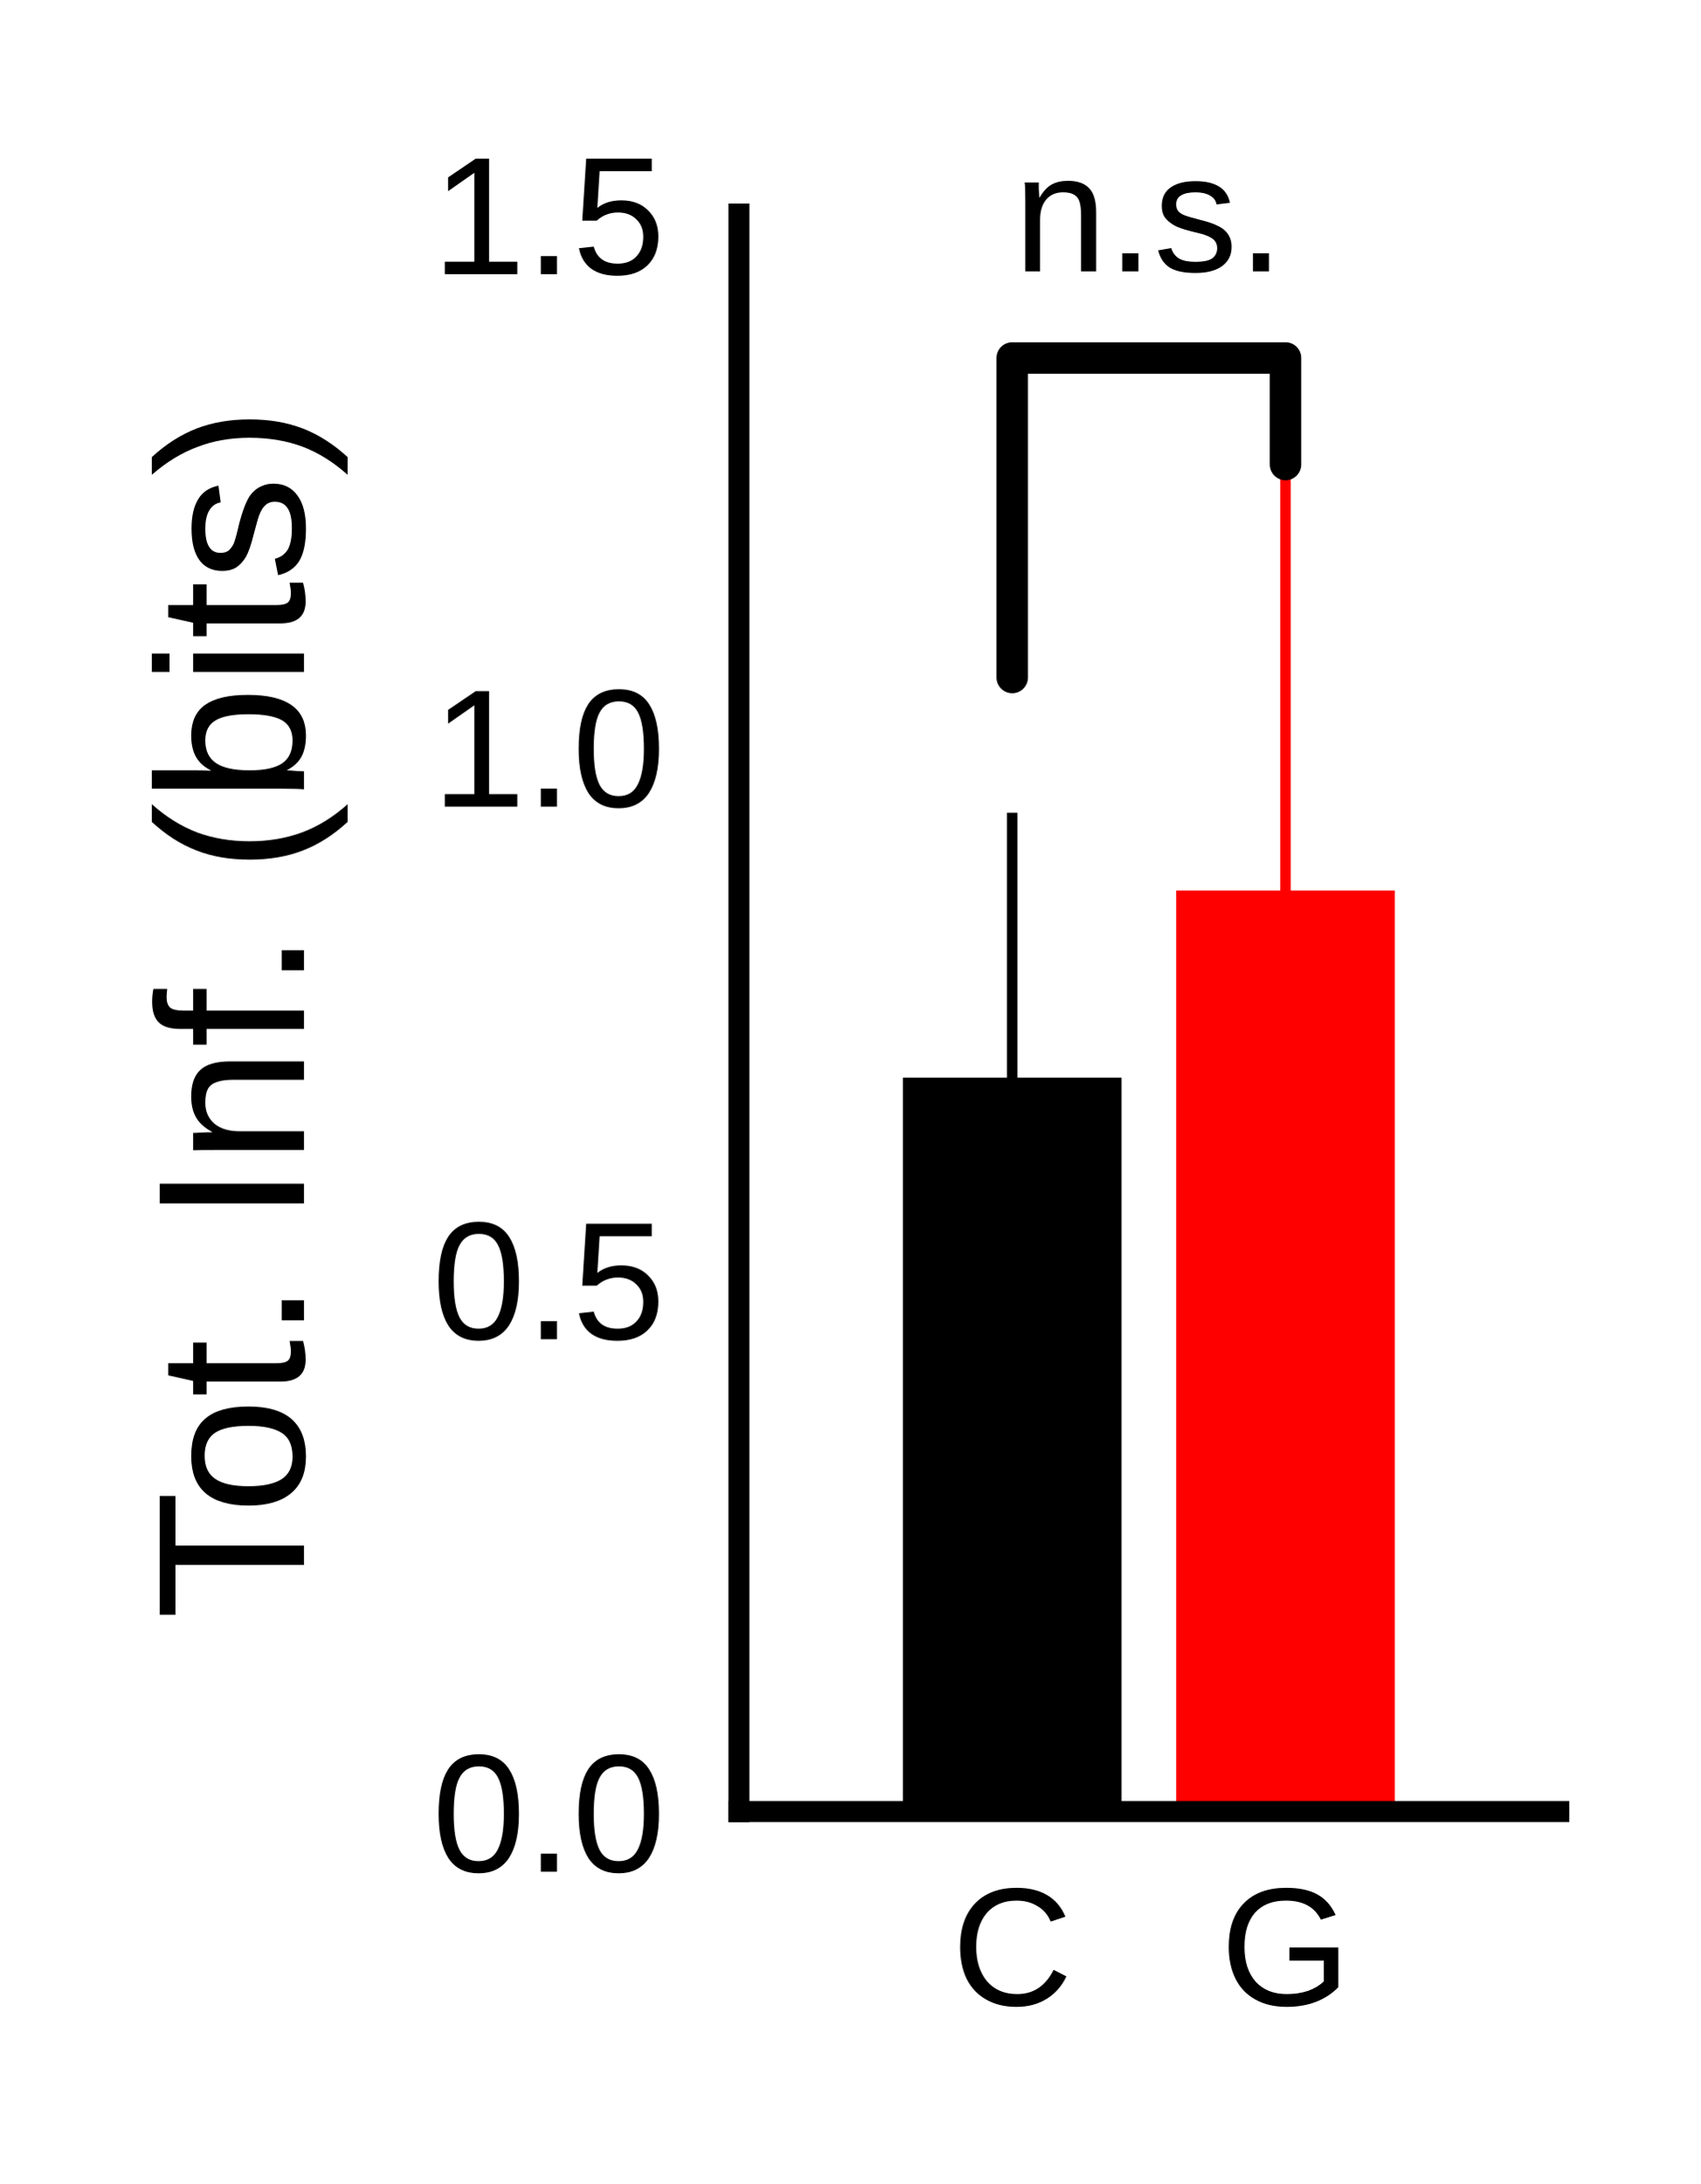
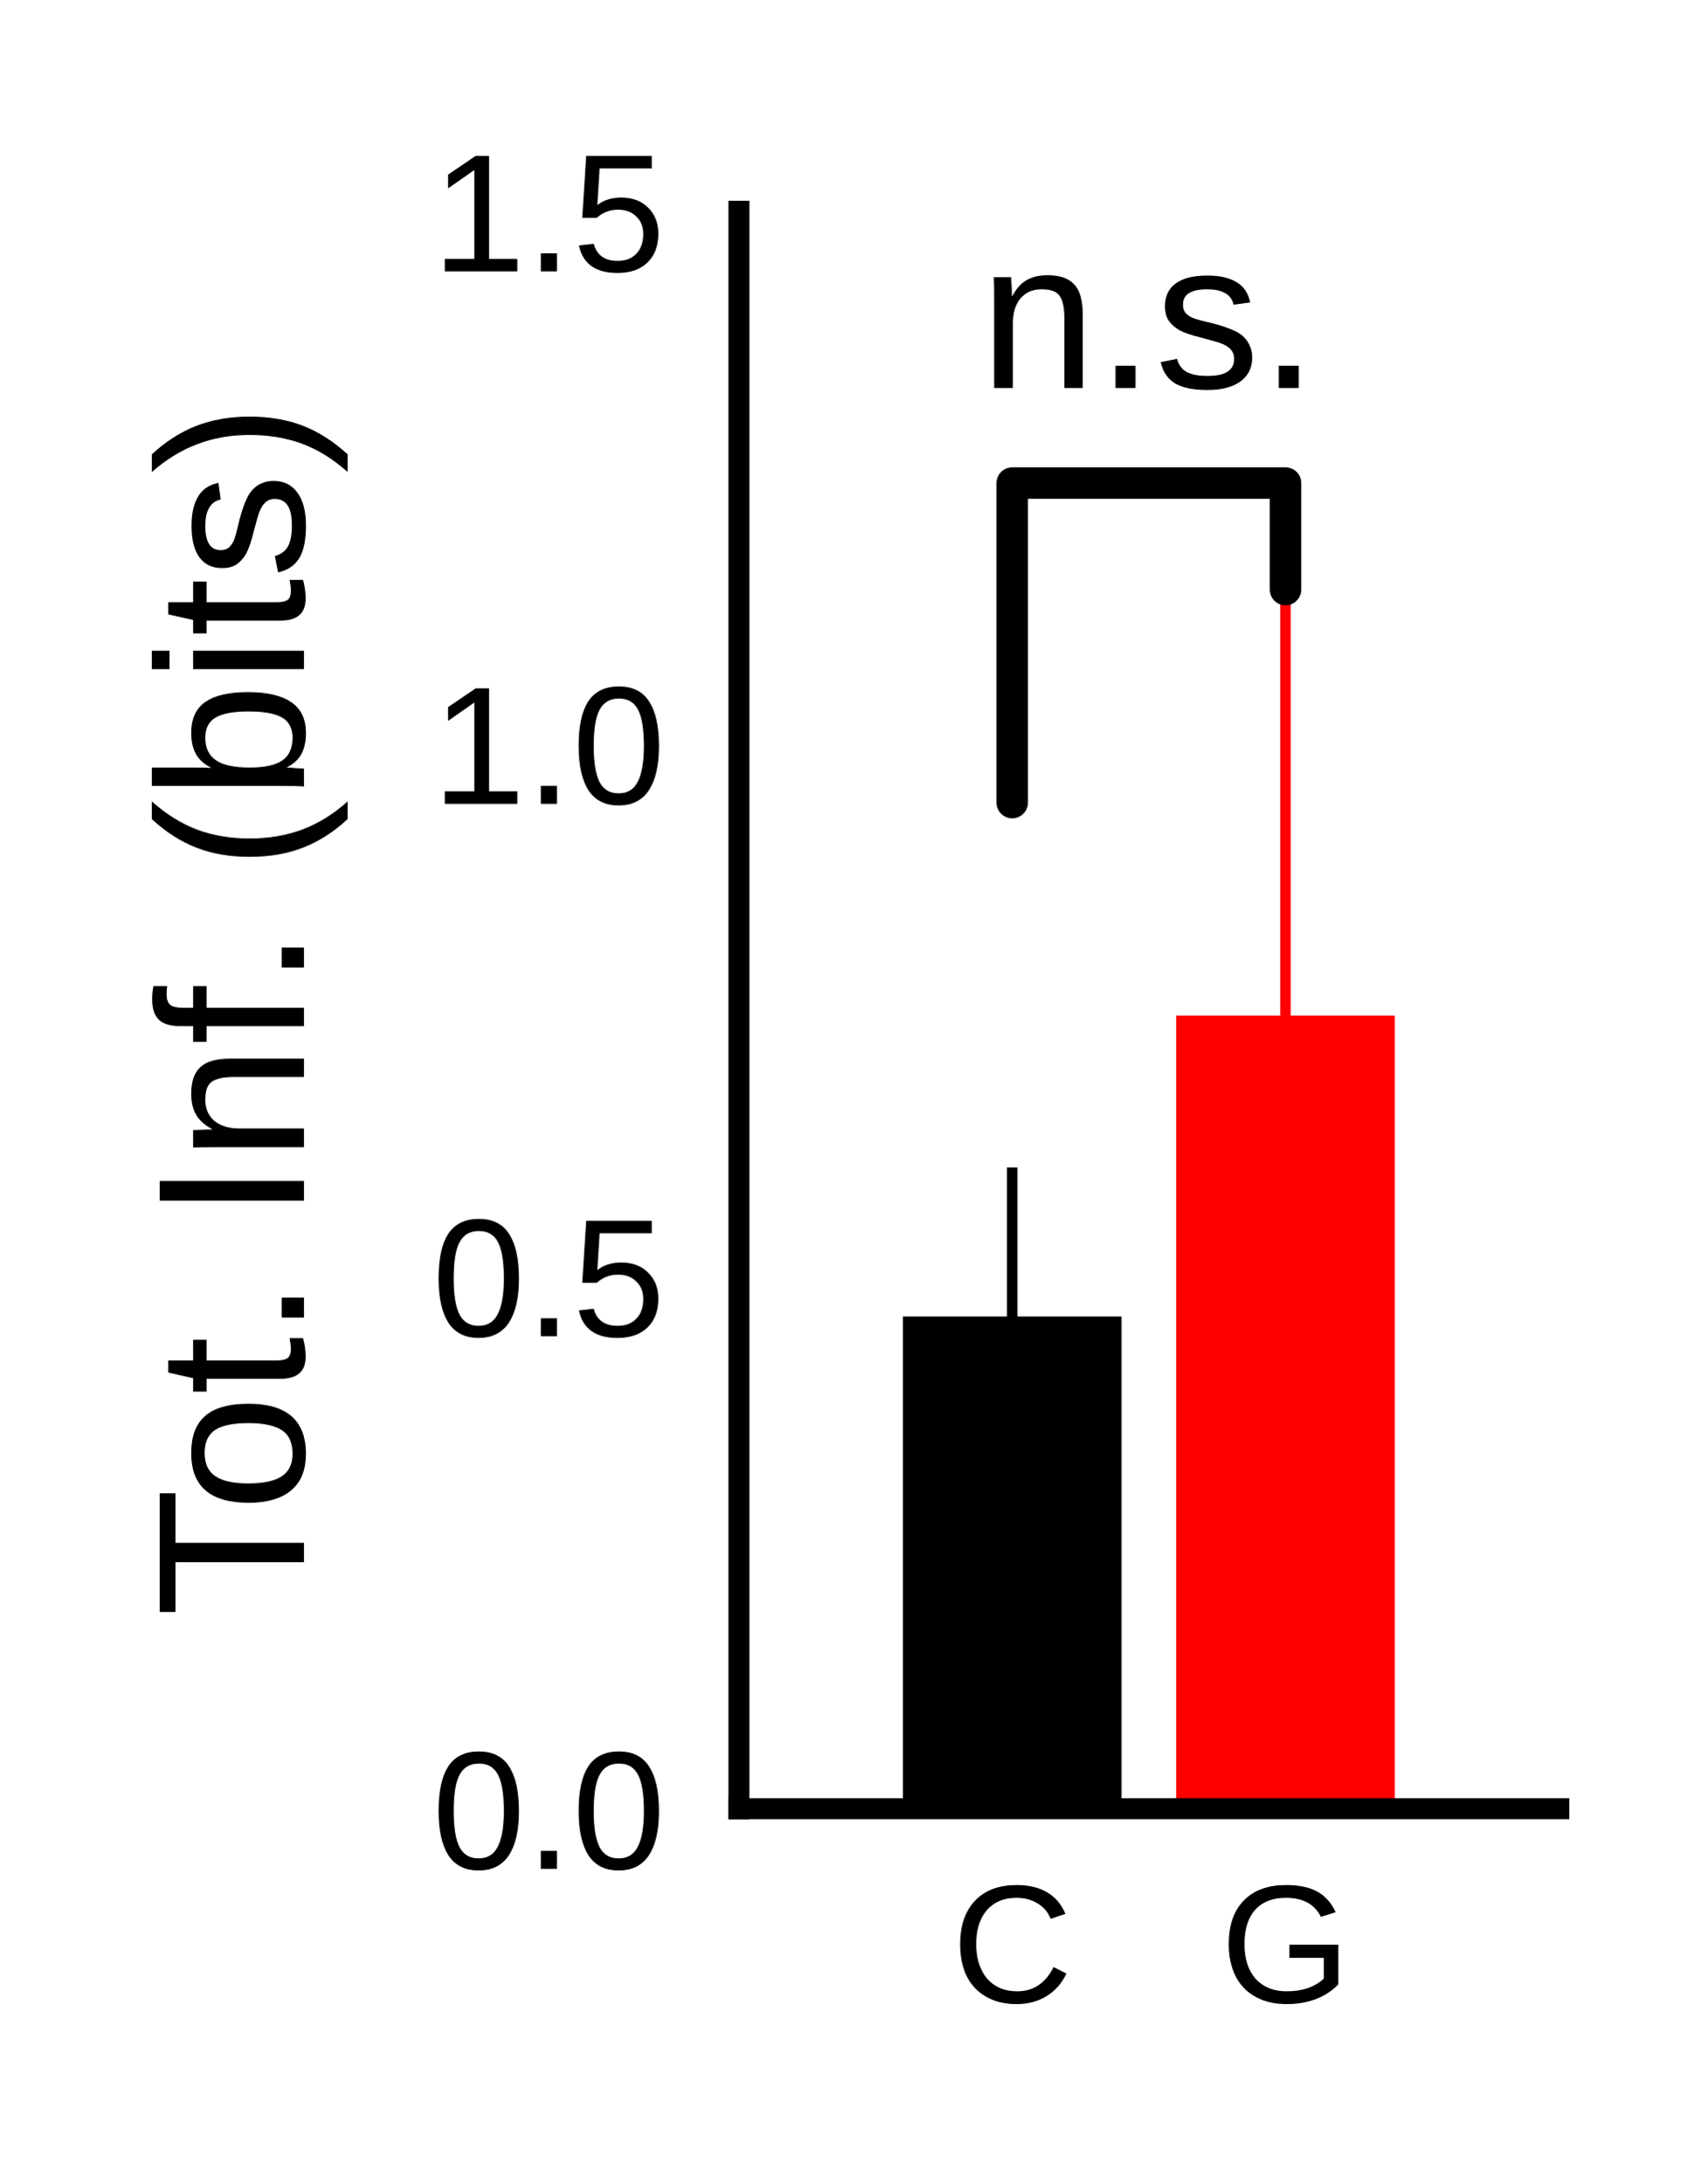
<svg xmlns="http://www.w3.org/2000/svg" height="104pt" version="1.1" viewBox="0 0 81 104" width="81pt">
  <defs>
    <style type="text/css">
*{stroke-linecap:butt;stroke-linejoin:round;}
  </style>
  </defs>
  <g id="figure_1">
    <g id="patch_1">
-       <path d="M 0 104.316  L 81.464 104.316  L 81.464 0  L 0 0  z " style="fill:none;opacity:0;" />
+       <path d="M 0 104.183  L 81.464 104.183  L 81.464 -0  L 0 -0  z " style="fill:none;opacity:0;" />
    </g>
    <g id="axes_1">
      <g id="patch_2">
-         <path d="M 35.204 86.3  L 74.264 86.3  L 74.264 10.196  L 35.204 10.196  z " style="fill:none;" />
+         <path d="M 35.204 86.167  L 74.264 86.167  L 74.264 10.063  L 35.204 10.063  z " style="fill:none;" />
      </g>
      <g id="patch_3">
-         <path clip-path="url(#pda827c17f7)" d="M 43.016 86.3  L 53.432 86.3  L 53.432 51.341  L 43.016 51.341  z " />
+         <path clip-path="url(#pd6e631e763)" d="M 43.016 86.167  L 53.432 86.167  L 53.432 62.716  L 43.016 62.716  z " />
      </g>
      <g id="patch_4">
-         <path clip-path="url(#pda827c17f7)" d="M 56.036 86.3  L 66.452 86.3  L 66.452 42.421  L 56.036 42.421  z " style="fill:#ff0000;" />
+         <path clip-path="url(#pd6e631e763)" d="M 56.036 86.167  L 66.452 86.167  L 66.452 48.38  L 56.036 48.38  z " style="fill:#ff0000;" />
      </g>
      <g id="LineCollection_1">
-         <path clip-path="url(#pda827c17f7)" d="M 48.224 63.965  L 48.224 38.717  " style="fill:none;stroke:#000000;stroke-width:0.5;" />
+         <path clip-path="url(#pd6e631e763)" d="M 48.224 69.818  L 48.224 55.614  " style="fill:none;stroke:#000000;stroke-width:0.5;" />
      </g>
      <g id="LineCollection_2">
-         <path clip-path="url(#pda827c17f7)" d="M 61.244 63.427  L 61.244 21.415  " style="fill:none;stroke:#ff0000;stroke-width:0.5;" />
+         <path clip-path="url(#pd6e631e763)" d="M 61.244 72.543  L 61.244 24.217  " style="fill:none;stroke:#ff0000;stroke-width:0.5;" />
      </g>
      <g id="line2d_1">
-         <path clip-path="url(#pda827c17f7)" d="M 48.224 32.274  L 48.224 17.053  L 61.244 17.053  L 61.244 22.127  " style="fill:none;stroke:#000000;stroke-linecap:round;stroke-width:1.5;" />
+         <path clip-path="url(#pd6e631e763)" d="M 48.224 38.233  L 48.224 23.012  L 61.244 23.012  L 61.244 28.086  " style="fill:none;stroke:#000000;stroke-linecap:round;stroke-width:1.5;" />
      </g>
      <g id="line2d_2">
-         <path clip-path="url(#pda827c17f7)" d="M 48.224 51.341  " style="fill:none;stroke:#000000;stroke-linecap:round;stroke-width:0.5;" />
+         <path clip-path="url(#pd6e631e763)" d="M 48.224 62.716  " style="fill:none;stroke:#000000;stroke-linecap:round;stroke-width:0.5;" />
      </g>
      <g id="line2d_3">
-         <path clip-path="url(#pda827c17f7)" d="M 61.244 42.421  " style="fill:none;stroke:#ff0000;stroke-linecap:round;stroke-width:0.5;" />
+         <path clip-path="url(#pd6e631e763)" d="M 61.244 48.38  " style="fill:none;stroke:#ff0000;stroke-linecap:round;stroke-width:0.5;" />
      </g>
      <g id="patch_5">
-         <path d="M 35.204 86.3  L 35.204 10.196  " style="fill:none;stroke:#000000;stroke-linecap:square;stroke-linejoin:miter;" />
+         <path d="M 35.204 86.167  L 35.204 10.063  " style="fill:none;stroke:#000000;stroke-linecap:square;stroke-linejoin:miter;" />
      </g>
      <g id="patch_6">
-         <path d="M 35.204 86.3  L 74.264 86.3  " style="fill:none;stroke:#000000;stroke-linecap:square;stroke-linejoin:miter;" />
+         <path d="M 35.204 86.167  L 74.264 86.167  " style="fill:none;stroke:#000000;stroke-linecap:square;stroke-linejoin:miter;" />
      </g>
      <g id="matplotlib.axis_1">
        <g id="xtick_1">
          <g id="line2d_4" />
          <g id="text_1">
-             <text style="font-family:Arial;font-size:8px;font-style:normal;font-weight:400;text-anchor:middle;" transform="rotate(-0, 48.22438, 95.52602)" x="48.224" y="95.526">C</text>
+             <text style="font-family:Arial;font-size:8px;font-style:normal;font-weight:normal;text-anchor:middle;" transform="rotate(-0, 48.22438, 95.39338)" x="48.224" y="95.393">C</text>
          </g>
        </g>
        <g id="xtick_2">
          <g id="line2d_5" />
          <g id="text_2">
-             <text style="font-family:Arial;font-size:8px;font-style:normal;font-weight:400;text-anchor:middle;" transform="rotate(-0, 61.24437, 95.52602)" x="61.244" y="95.526">G</text>
+             <text style="font-family:Arial;font-size:8px;font-style:normal;font-weight:normal;text-anchor:middle;" transform="rotate(-0, 61.24437, 95.39338)" x="61.244" y="95.393">G</text>
          </g>
        </g>
      </g>
      <g id="matplotlib.axis_2">
        <g id="ytick_1">
          <g id="line2d_6" />
          <g id="text_3">
-             <text style="font-family:Arial;font-size:8px;font-style:normal;font-weight:400;text-anchor:end;" transform="rotate(-0, 31.70437, 89.1629)" x="31.704" y="89.163">0.0</text>
+             <text style="font-family:Arial;font-size:8px;font-style:normal;font-weight:normal;text-anchor:end;" transform="rotate(-0, 31.70437, 89.03025)" x="31.704" y="89.03">0.0</text>
          </g>
        </g>
        <g id="ytick_2">
          <g id="line2d_7" />
          <g id="text_4">
-             <text style="font-family:Arial;font-size:8px;font-style:normal;font-weight:400;text-anchor:end;" transform="rotate(-0, 31.70437, 63.7949)" x="31.704" y="63.795">0.5</text>
+             <text style="font-family:Arial;font-size:8px;font-style:normal;font-weight:normal;text-anchor:end;" transform="rotate(-0, 31.70437, 63.66225)" x="31.704" y="63.662">0.5</text>
          </g>
        </g>
        <g id="ytick_3">
          <g id="line2d_8" />
          <g id="text_5">
-             <text style="font-family:Arial;font-size:8px;font-style:normal;font-weight:400;text-anchor:end;" transform="rotate(-0, 31.70437, 38.4269)" x="31.704" y="38.427">1.0</text>
+             <text style="font-family:Arial;font-size:8px;font-style:normal;font-weight:normal;text-anchor:end;" transform="rotate(-0, 31.70437, 38.29425)" x="31.704" y="38.294">1.0</text>
          </g>
        </g>
        <g id="ytick_4">
          <g id="line2d_9" />
          <g id="text_6">
-             <text style="font-family:Arial;font-size:8px;font-style:normal;font-weight:400;text-anchor:end;" transform="rotate(-0, 31.70437, 13.0589)" x="31.704" y="13.059">1.5</text>
+             <text style="font-family:Arial;font-size:8px;font-style:normal;font-weight:normal;text-anchor:end;" transform="rotate(-0, 31.70437, 12.92625)" x="31.704" y="12.926">1.5</text>
          </g>
        </g>
        <g id="text_7">
-           <text style="font-family:Arial;font-size:10px;font-style:normal;font-weight:400;text-anchor:middle;" transform="rotate(-90, 14.47969, 48.24777)" x="14.48" y="48.248">Tot. Inf. (bits)</text>
+           <text style="font-family:Arial;font-size:10px;font-style:normal;font-weight:normal;text-anchor:middle;" transform="rotate(-90, 14.47969, 48.11512)" x="14.48" y="48.115">Tot. Inf. (bits)</text>
        </g>
      </g>
      <g id="text_8">
-         <text style="font-family:Arial;font-size:8px;font-style:normal;font-weight:400;text-anchor:middle;" transform="rotate(-0, 54.73438, 12.92625)" x="54.734" y="12.926">n.s.</text>
+         <text style="font-family:Arial;font-size:10px;font-style:normal;font-weight:normal;text-anchor:middle;" transform="rotate(-0, 54.73438, 18.48775)" x="54.734" y="18.488">n.s.</text>
      </g>
    </g>
  </g>
  <defs>
-     <clipPath id="pda827c17f7">
-       <rect height="76.104" width="39.06" x="35.204" y="10.196" />
+     <clipPath id="pd6e631e763">
+       <rect height="76.104" width="39.06" x="35.204" y="10.063" />
    </clipPath>
  </defs>
</svg>
